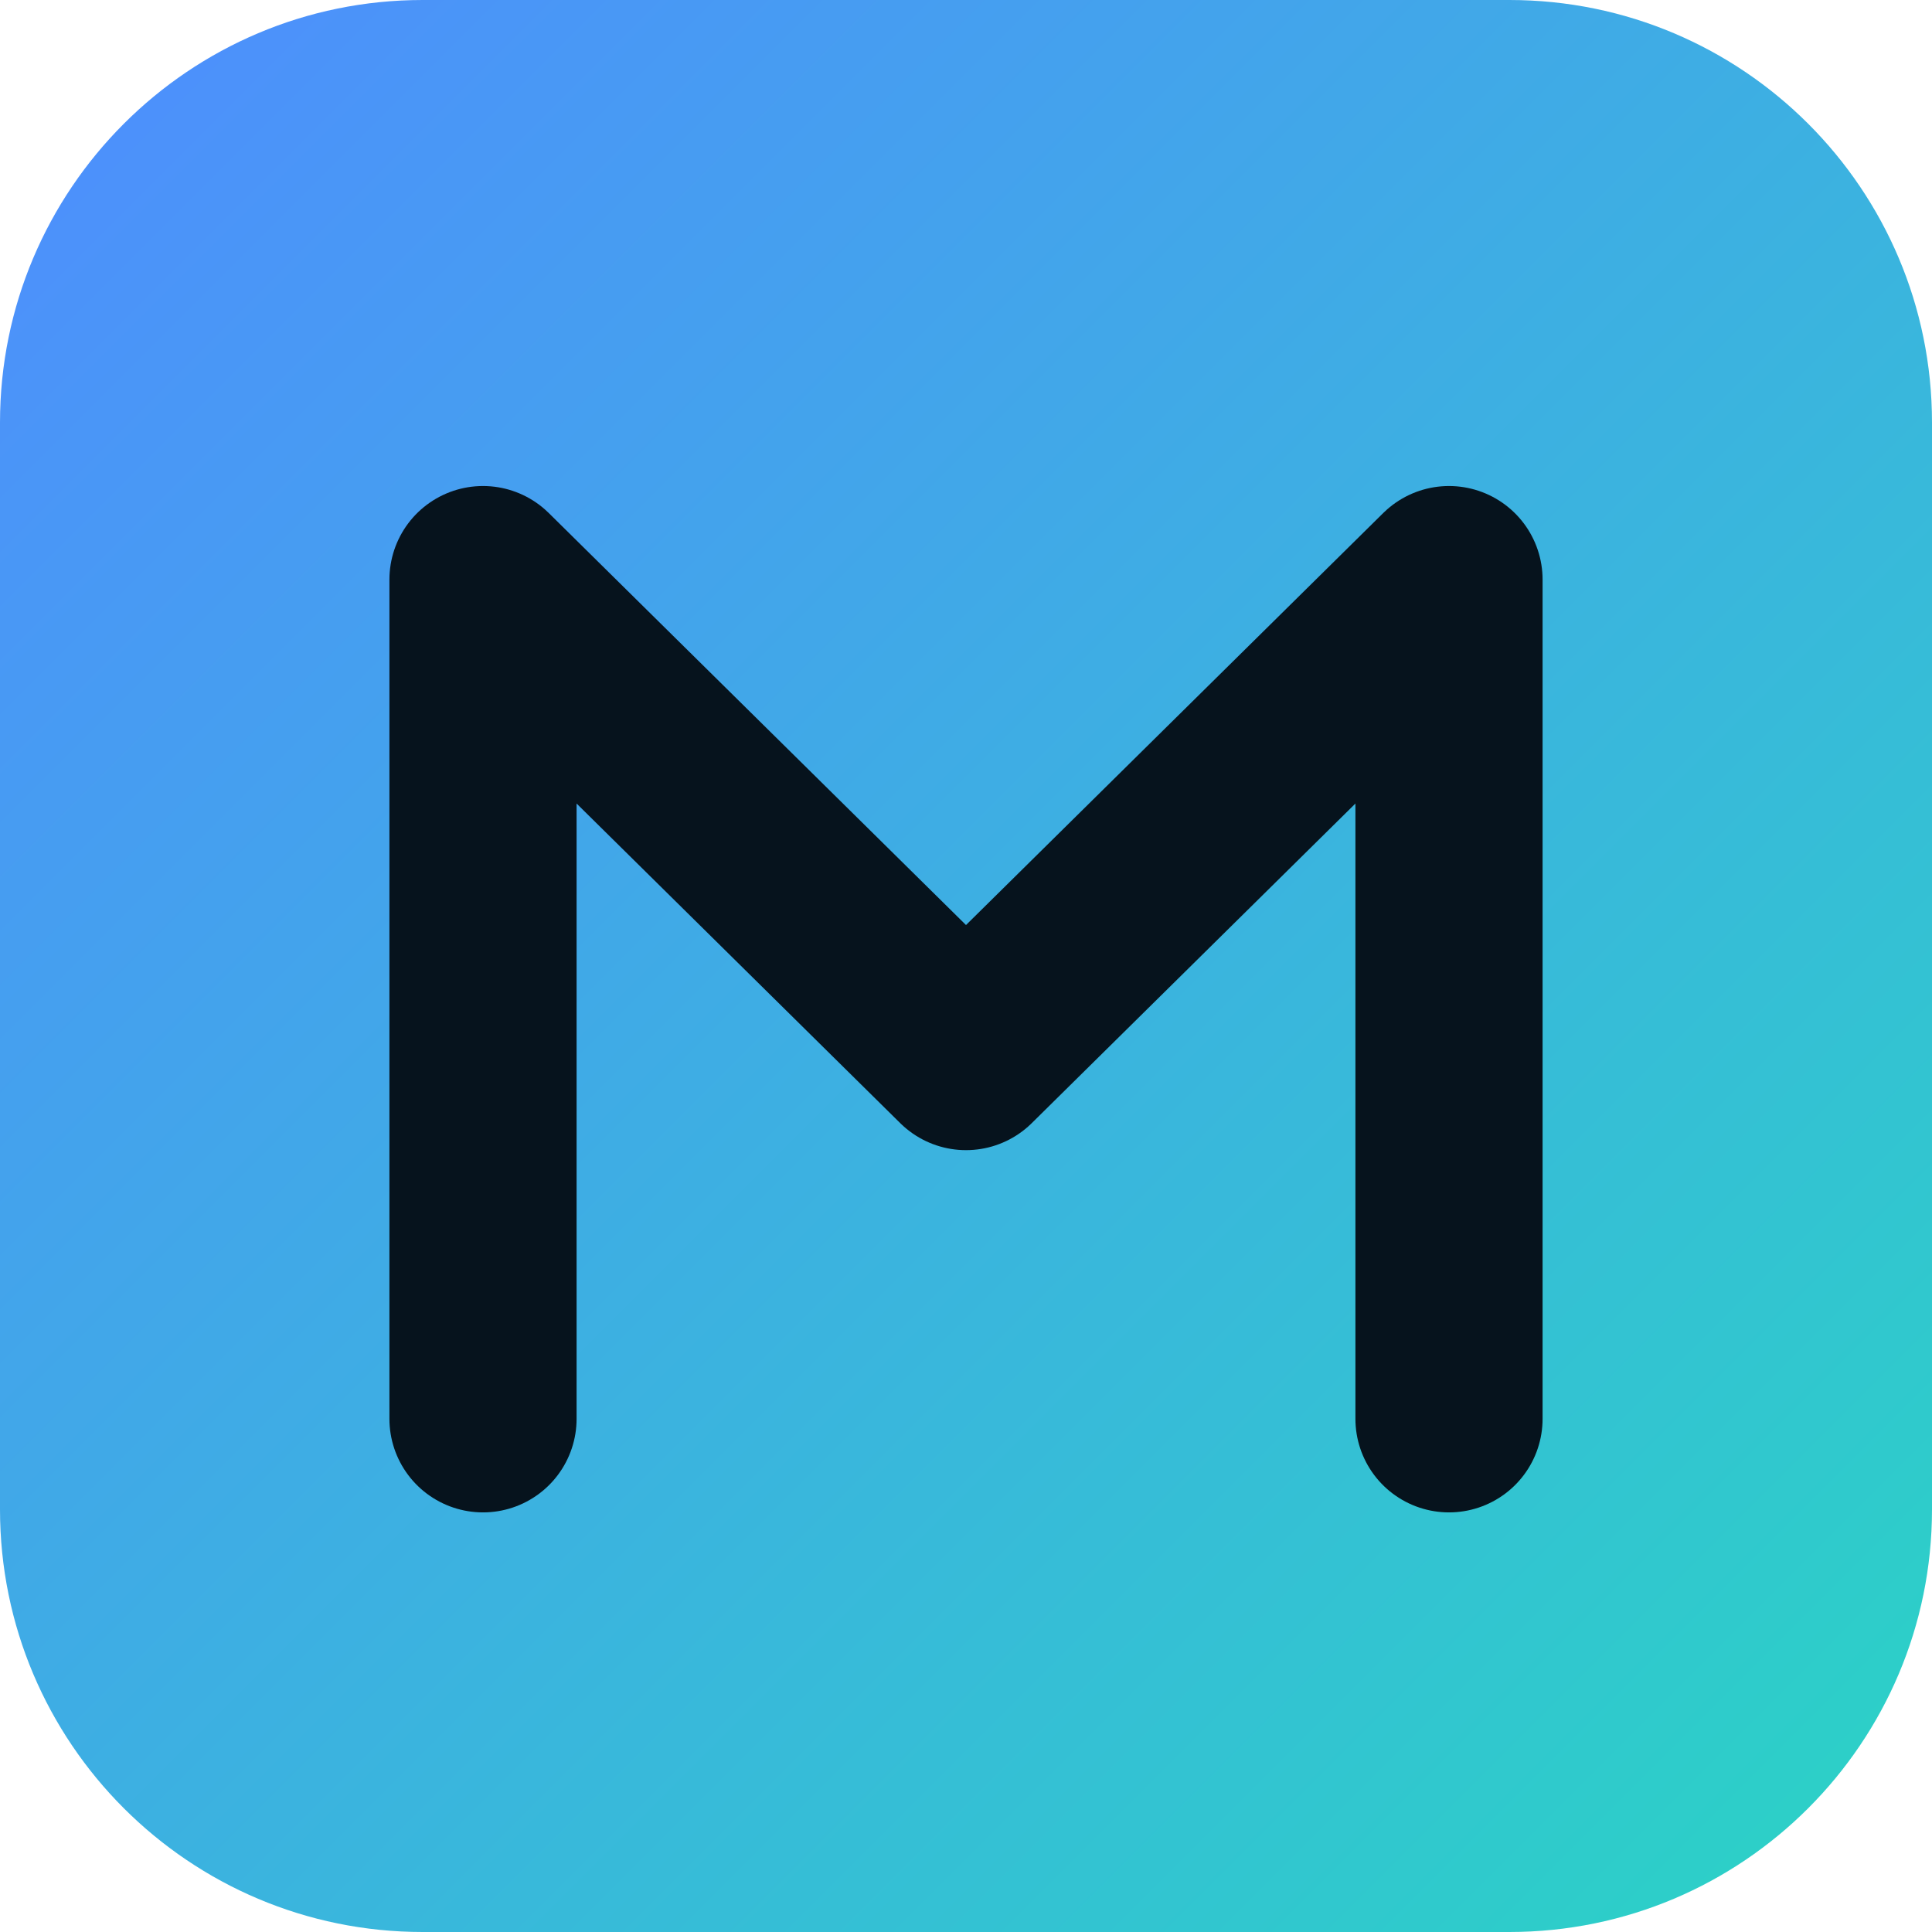
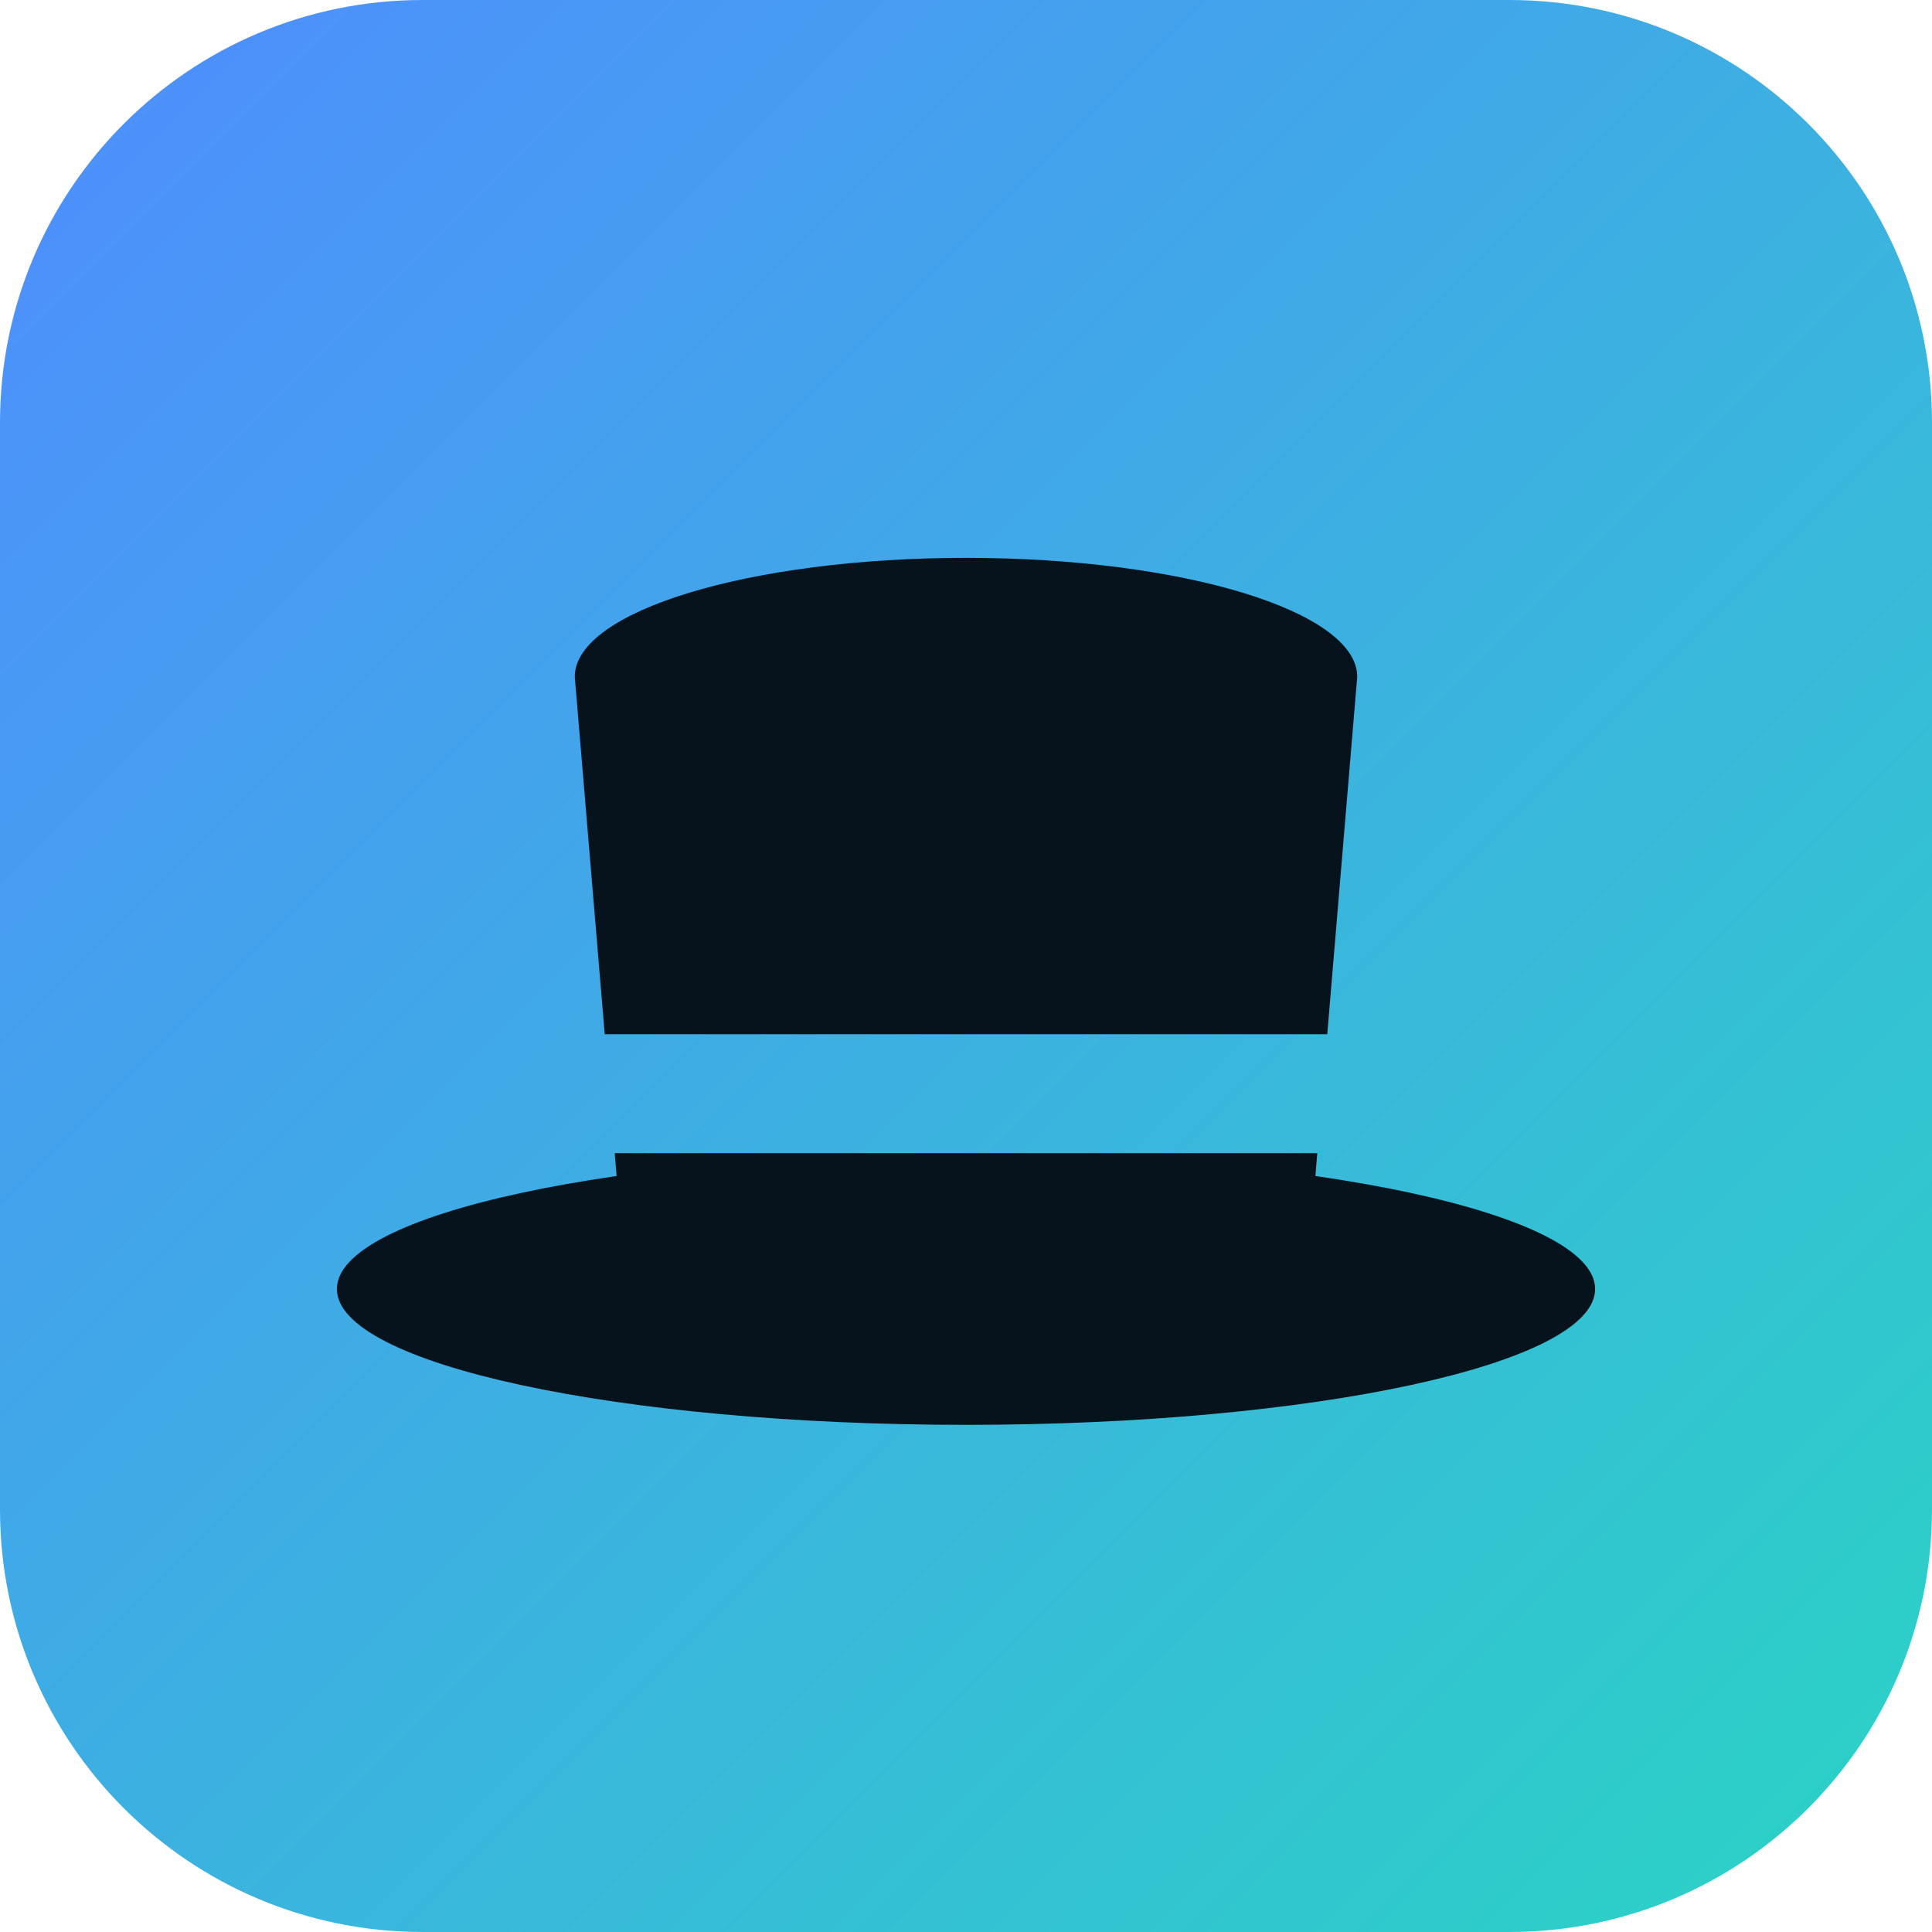
<svg xmlns="http://www.w3.org/2000/svg" viewBox="0 0 32 32" width="32" height="32">
  <defs>
-     <linearGradient id="f" x1="0" y1="0" x2="1" y2="1">
+     <linearGradient id="f" gradientUnits="userSpaceOnUse" x1="0" y1="0" x2="32" y2="32">
      <stop offset="0" stop-color="#4f8cff" />
      <stop offset="1" stop-color="#2ad4c4" />
    </linearGradient>
  </defs>
  <rect width="32" height="32" rx="7" fill="url(#f)" />
-   <path d="M8 23.5V9.6l8 7.9 8-7.9v13.9" fill="none" stroke="#06131d" stroke-width="3.1" stroke-linecap="round" stroke-linejoin="round" />
+   <ellipse cx="16" cy="21.35" rx="10.42" ry="2.25" fill="#06131d" />
+   <path d="M10.37 21.35L9.52 11.21A6.48 1.97 0 0 1 22.48 11.21L21.63 21.35Z" fill="#06131d" />
+   <rect x="9.97" y="17.13" width="12.06" height="1.97" fill="url(#f)" />
</svg>
